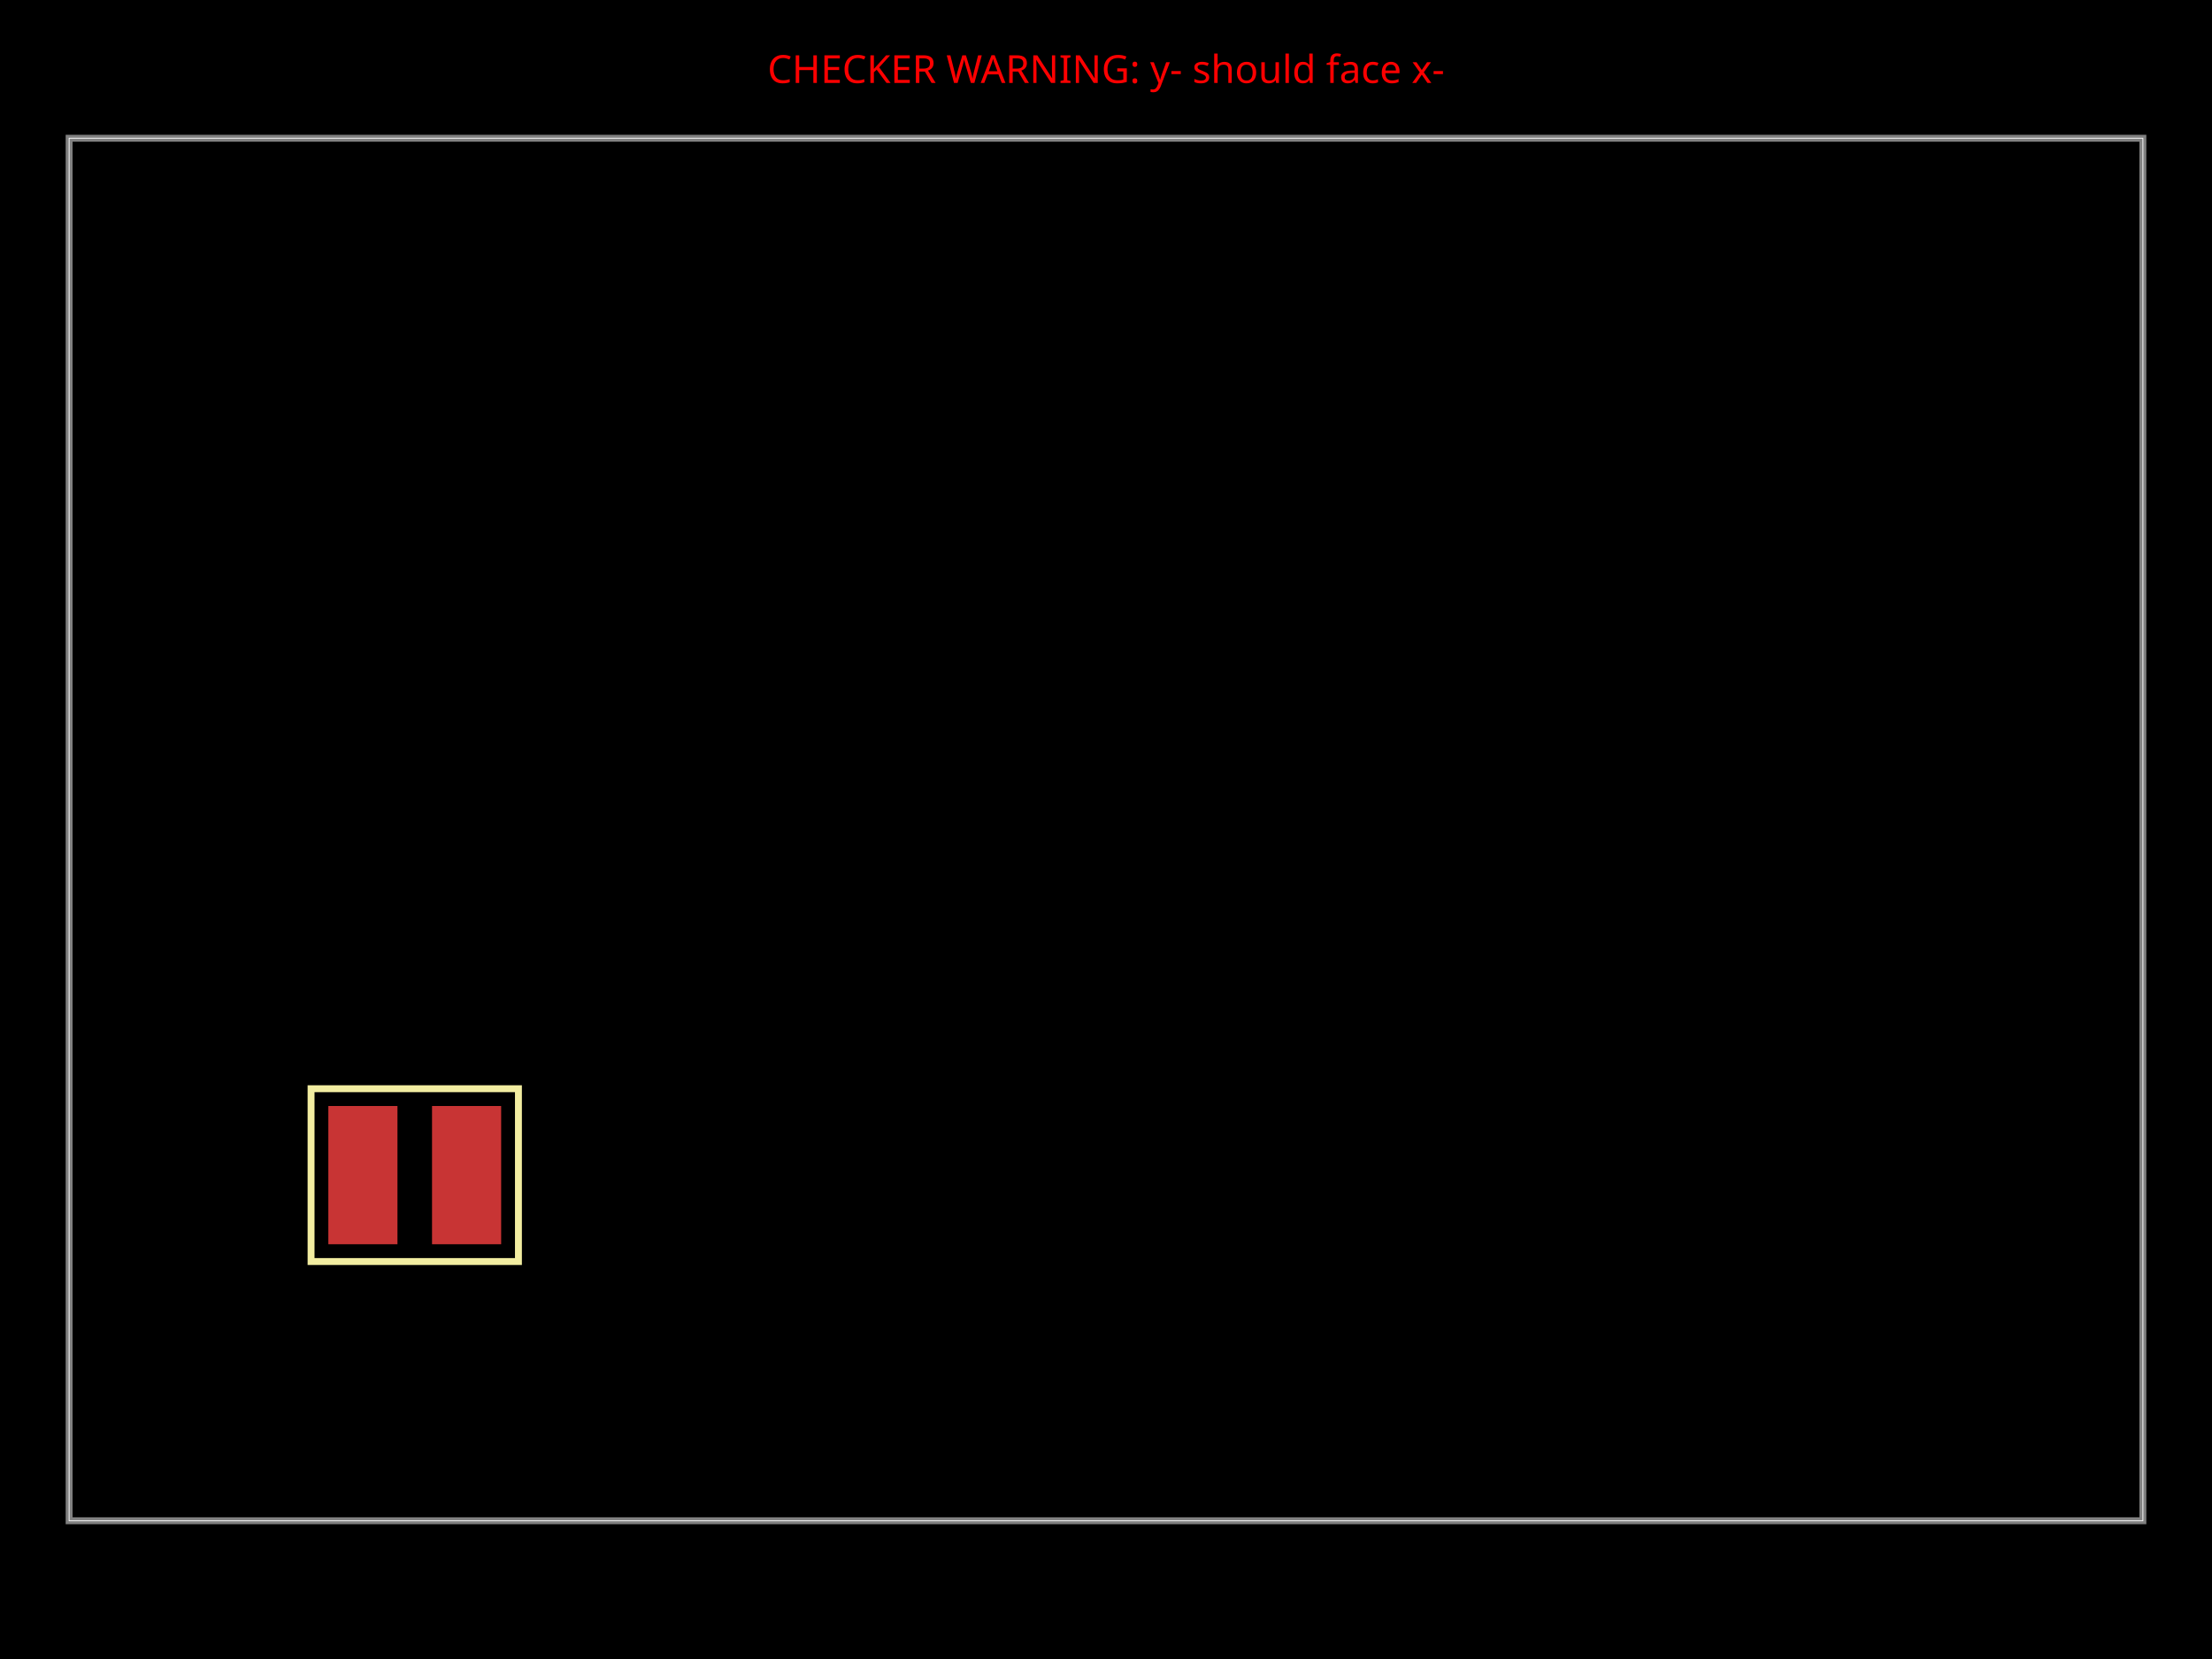
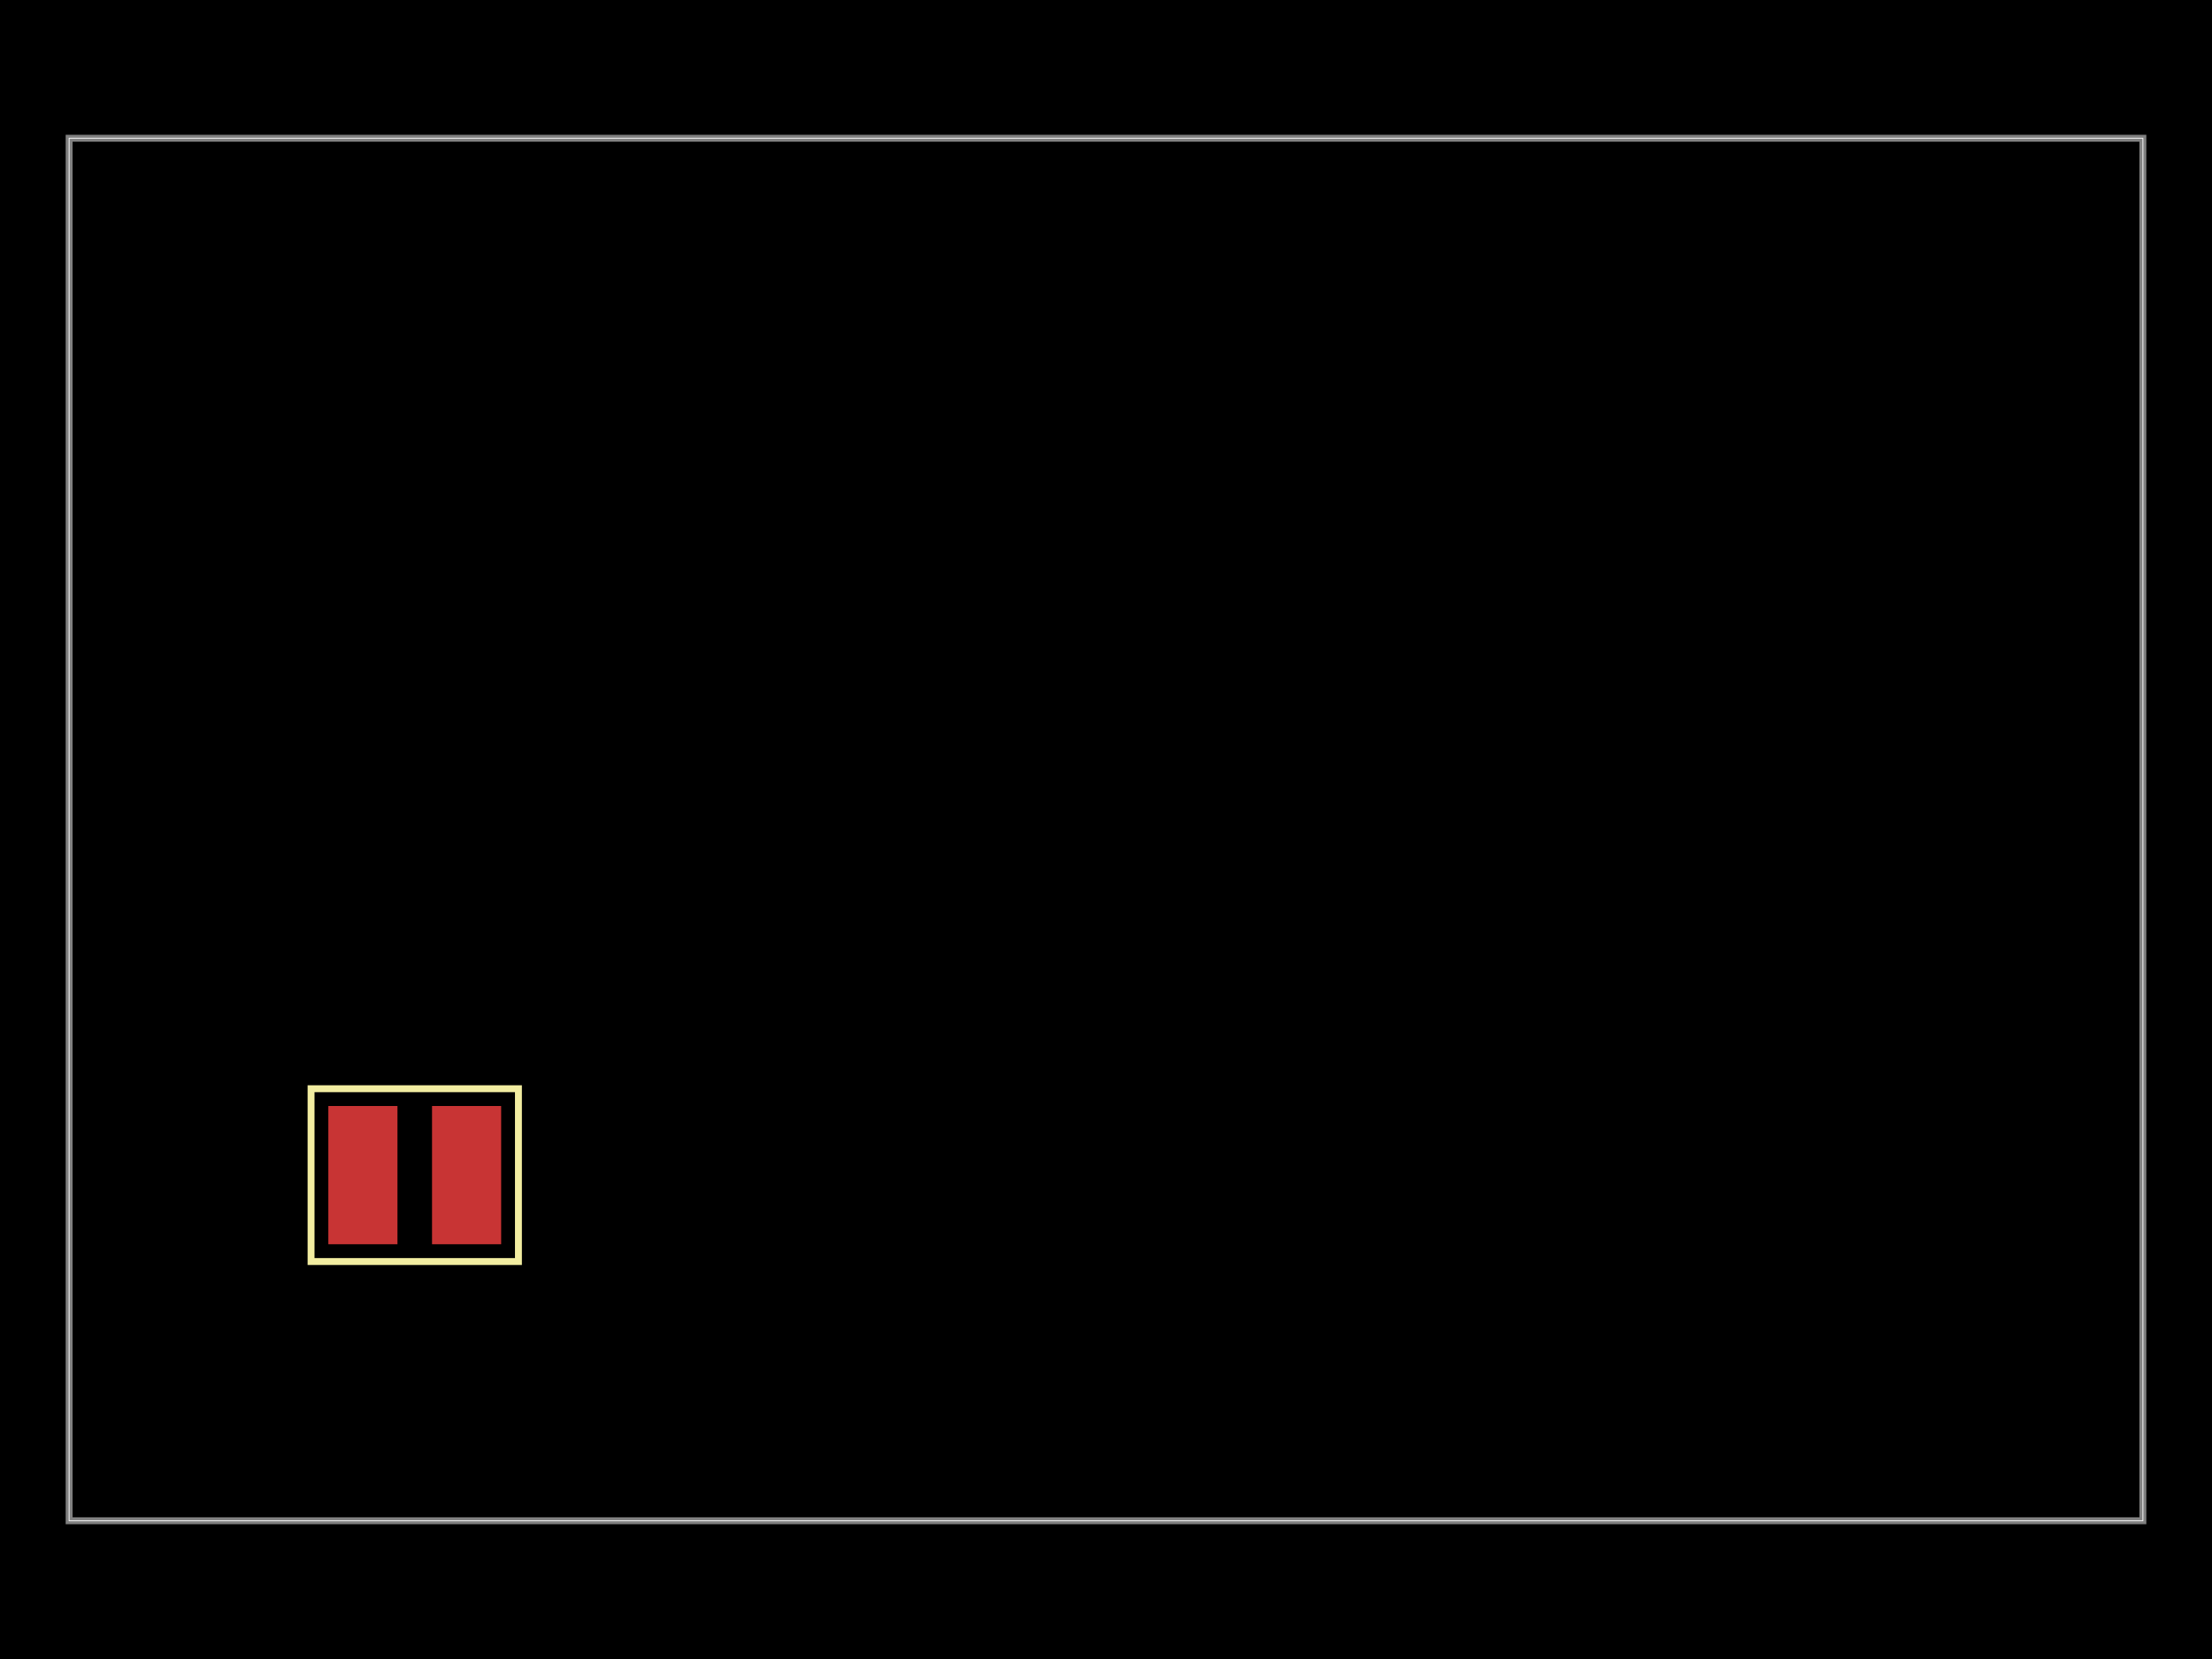
<svg xmlns="http://www.w3.org/2000/svg" width="800" height="600" data-software-used-string="@tscircuit/core@0.0.1658">
  <style />
  <rect class="boundary" x="0" y="0" fill="#000" width="800" height="600" data-type="pcb_background" data-pcb-layer="global" />
  <rect class="pcb-boundary" fill="none" stroke="#fff" stroke-width="0.3" x="25" y="50" width="750" height="500" data-type="pcb_boundary" data-pcb-layer="global" />
  <path class="pcb-board" d="M 25 550 L 775 550 L 775 50 L 25 50 Z" fill="none" stroke="rgba(255, 255, 255, 0.5)" stroke-width="2.5" data-type="pcb_board" data-pcb-layer="board" />
  <rect class="pcb-pad" fill="rgb(200, 52, 52)" x="118.75" y="400" width="25" height="50" data-type="pcb_smtpad" data-pcb-layer="top" data-pad-name="J1.A" />
  <rect class="pcb-pad" fill="rgb(200, 52, 52)" x="156.25" y="400" width="25" height="50" data-type="pcb_smtpad" data-pcb-layer="top" data-pad-name="J1.B" />
  <rect x="112.5" y="393.75" width="75" height="62.5" class="pcb-silkscreen-rect pcb-silkscreen-top" data-pcb-silkscreen-rect-id="pcb_silkscreen_rect_0" data-type="pcb_silkscreen_rect" data-pcb-layer="top" fill="none" stroke="#f2eda1" stroke-width="2.5" />
-   <text x="400" y="30" fill="red" font-family="sans-serif" font-size="14" text-anchor="middle" data-type="connector-orientation-warning">CHECKER WARNING: y- should face x-</text>
</svg>
